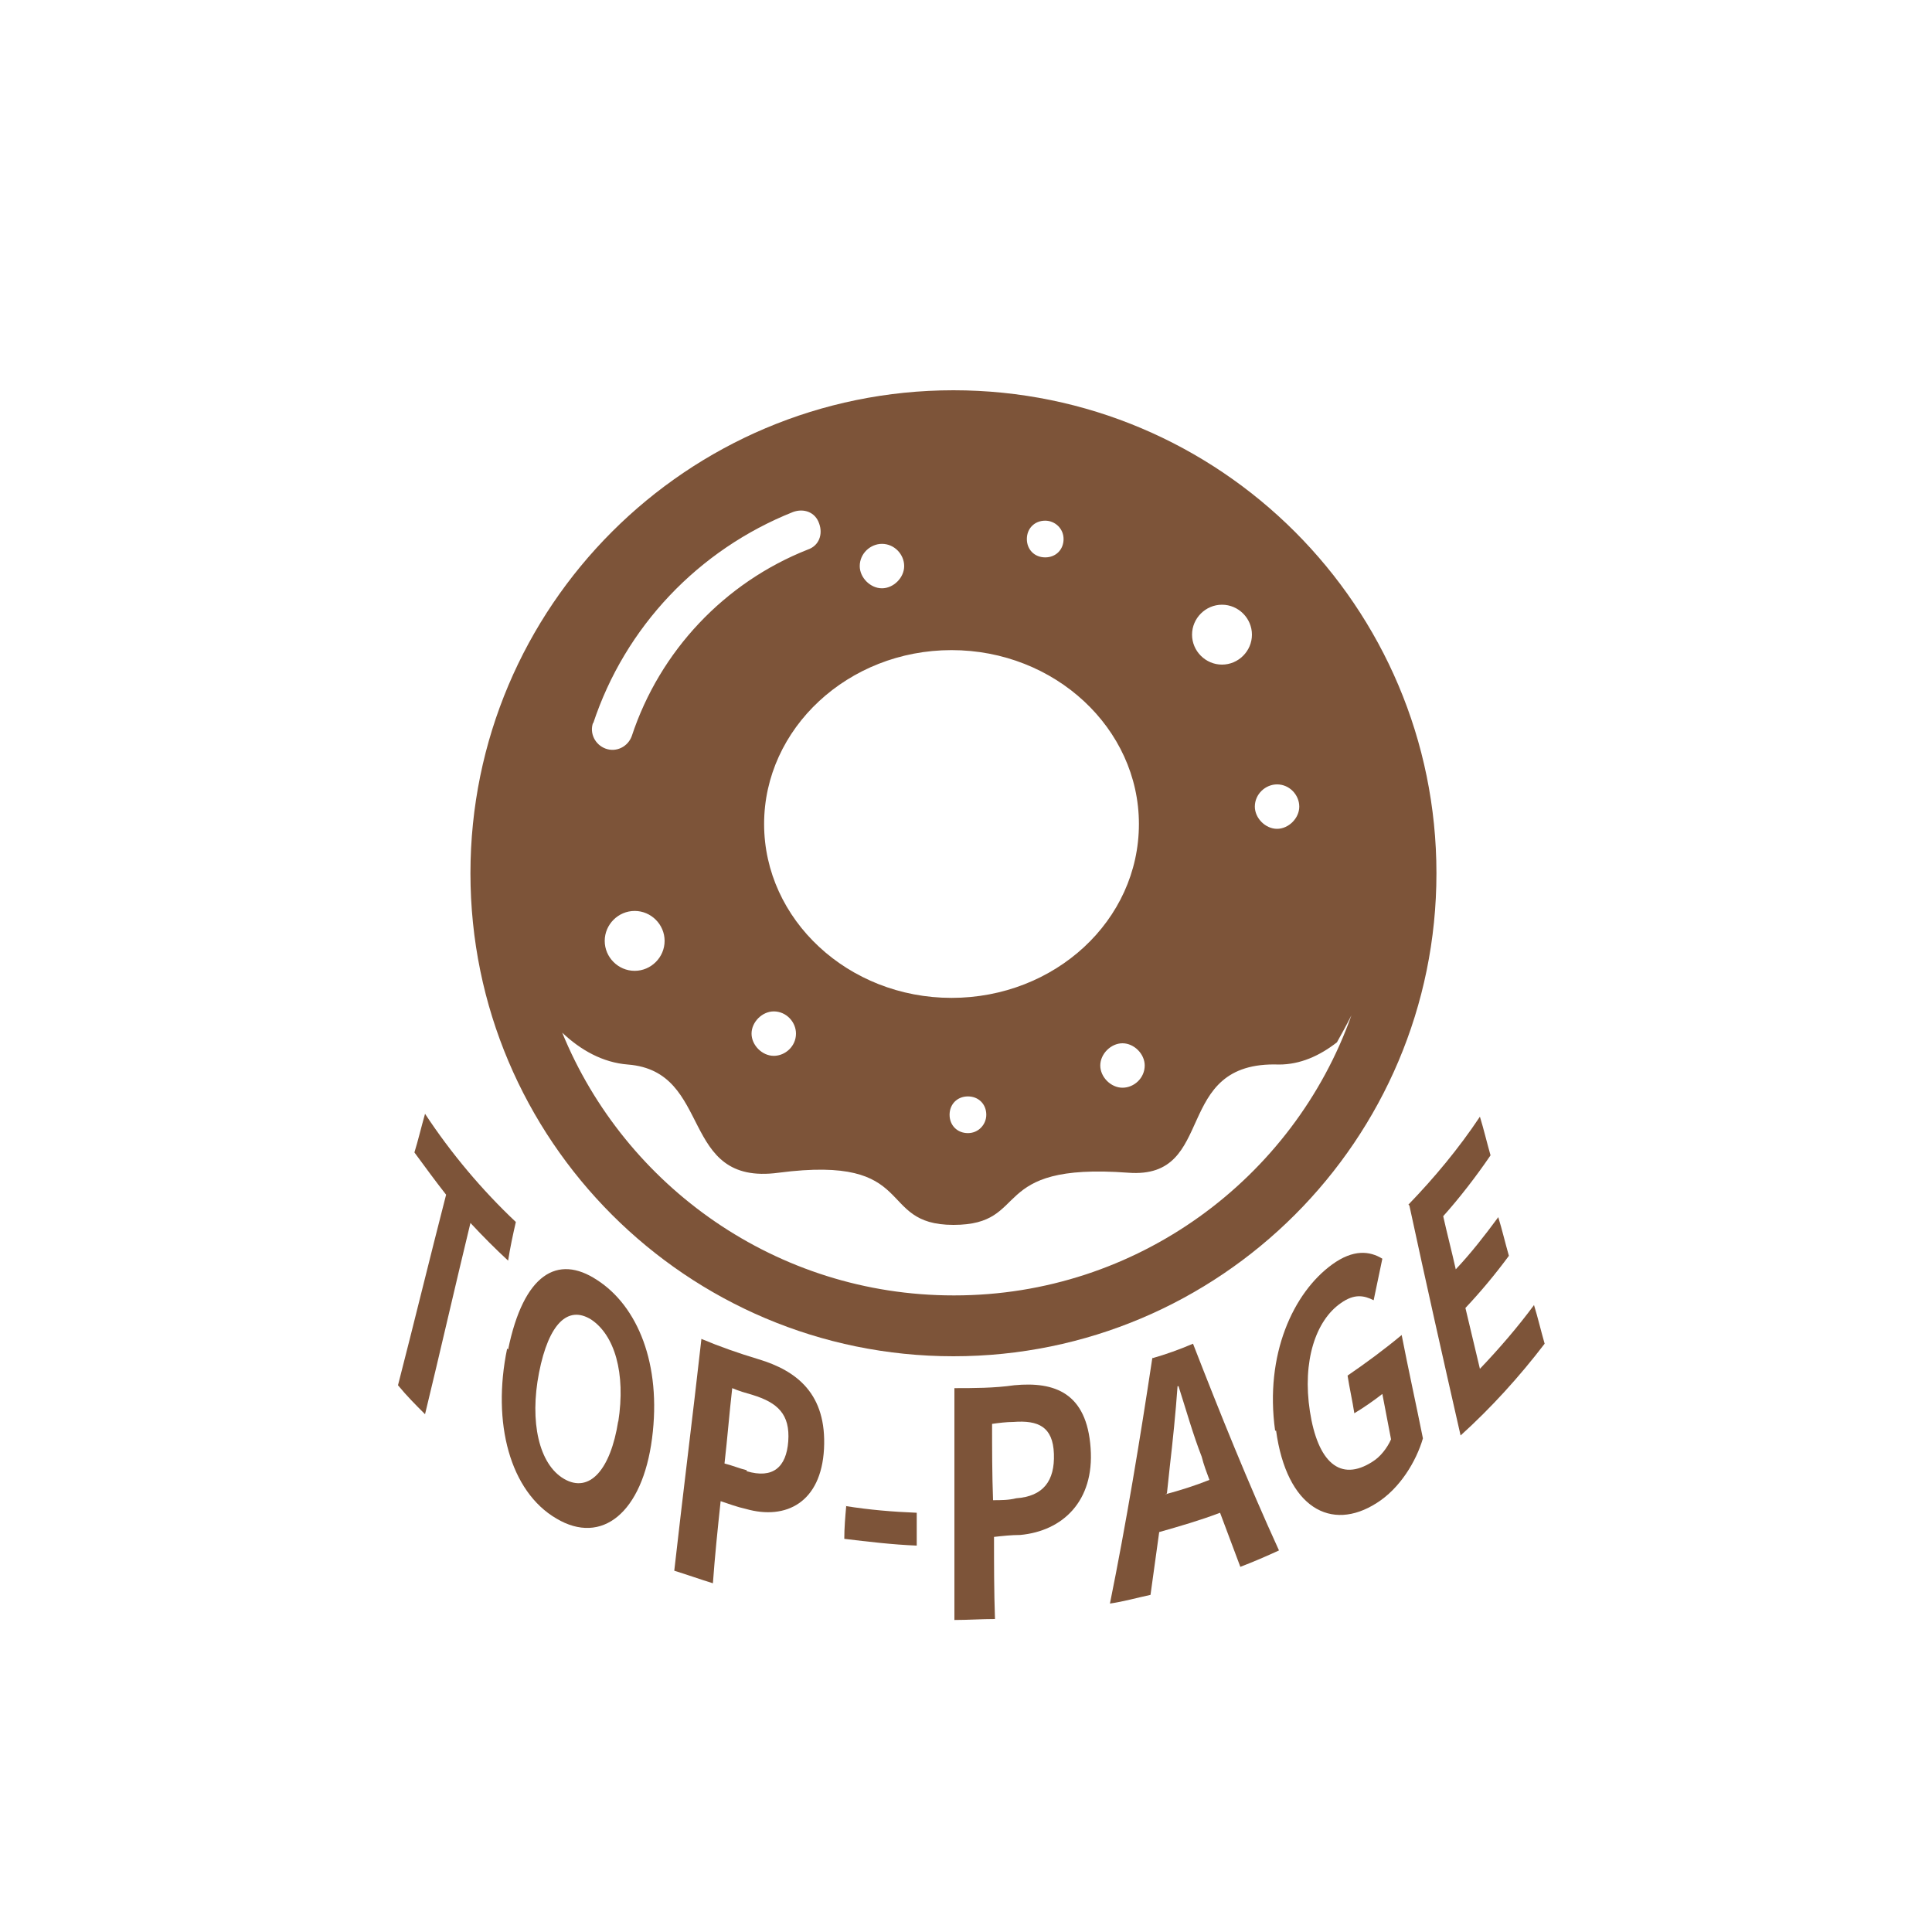
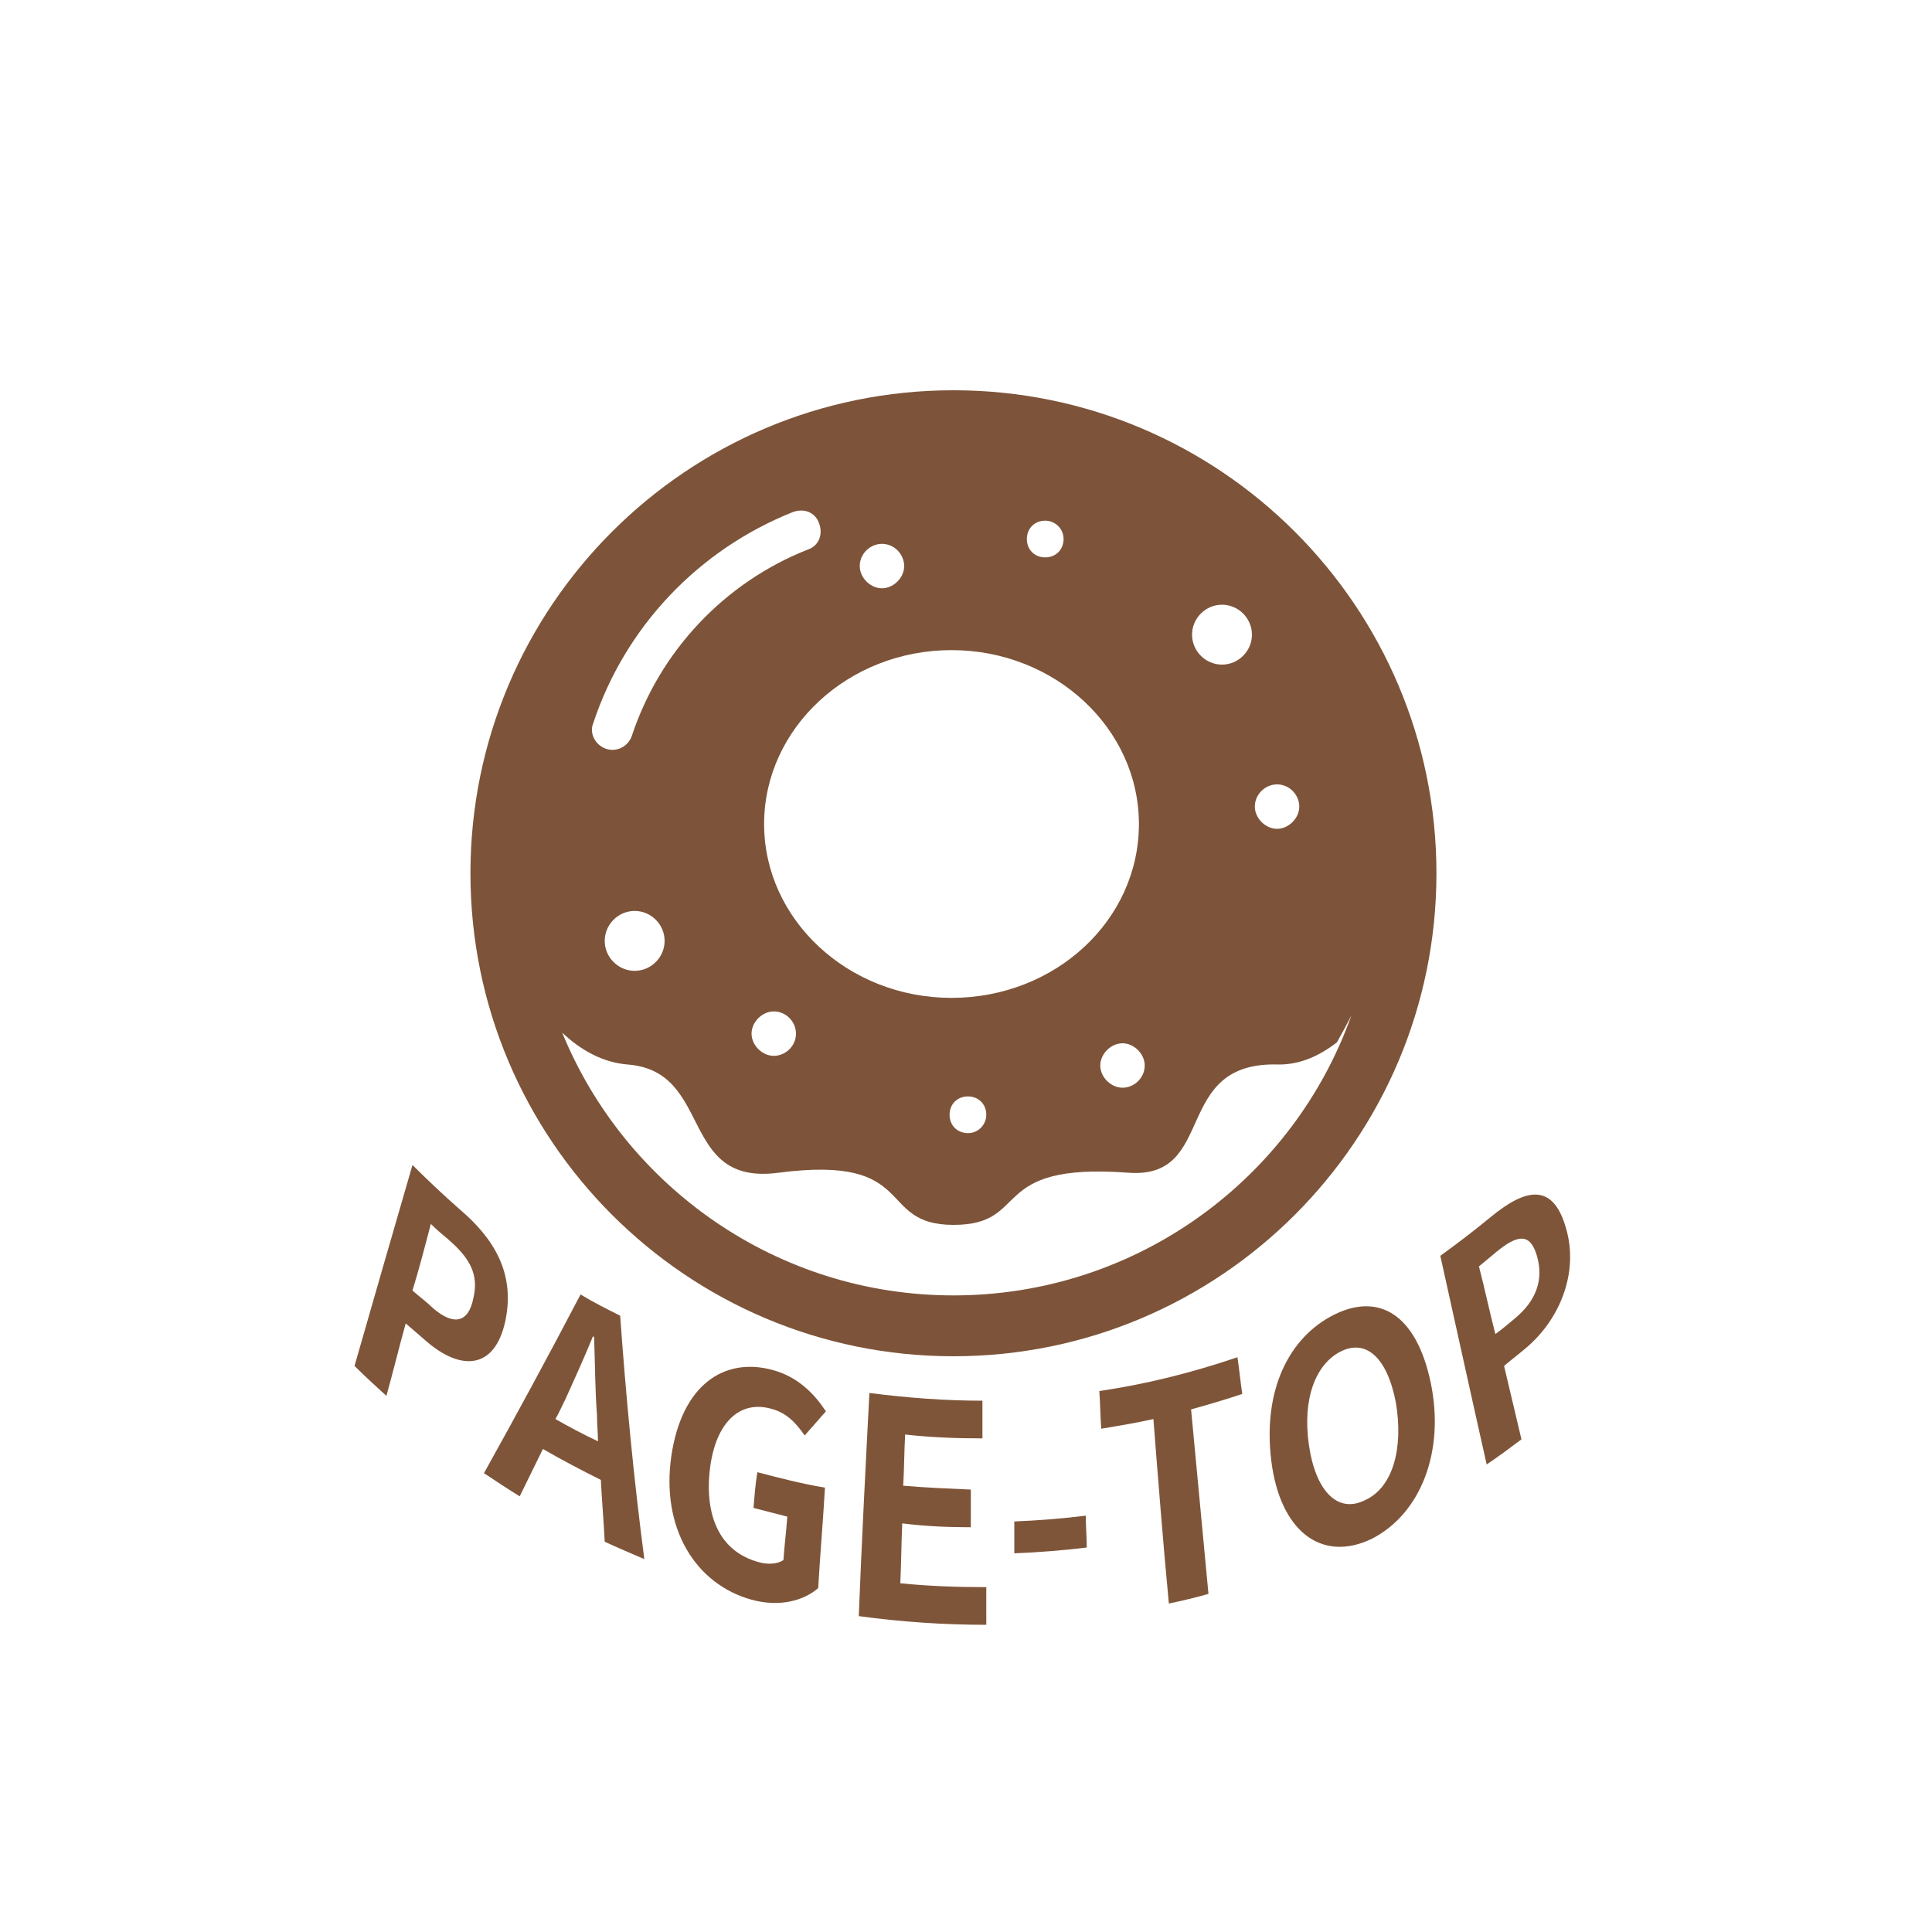
- <svg xmlns="http://www.w3.org/2000/svg" id="_レイヤー_1" data-name="レイヤー 1" version="1.1" viewBox="0 0 200 200">
-   <defs>
-     <style>
-       .cls-1 {
-         fill: #7d5439;
-         stroke-width: 0px;
-       }
-     </style>
-   </defs>
-   <path class="cls-1" d="M98.7,40.4c-27.6,0-50,22.4-50,50,0,27.6,22.4,50,50,50,27.6,0,50-22.4,50-50,0-27.6-22.4-50-50-50ZM132.2,81.2c1.3,0,2.3,1.1,2.3,2.3s-1.1,2.3-2.3,2.3-2.3-1.1-2.3-2.3c0-1.3,1.1-2.3,2.3-2.3ZM126.5,62.6c1.7,0,3.1,1.4,3.1,3.1s-1.4,3.1-3.1,3.1-3.1-1.4-3.1-3.1c0-1.7,1.4-3.1,3.1-3.1ZM108.2,53.9c1,0,1.9.8,1.9,1.9s-.8,1.9-1.9,1.9-1.9-.8-1.9-1.9.8-1.9,1.9-1.9ZM117.9,85.3c0,10-8.7,18-19.4,18s-19.4-8.1-19.4-18,8.7-18,19.4-18c10.7,0,19.4,8.1,19.4,18ZM118.5,110.3c0,1.3-1.1,2.3-2.3,2.3s-2.3-1.1-2.3-2.3,1.1-2.3,2.3-2.3,2.3,1.1,2.3,2.3ZM102.1,115.4c0,1-.8,1.9-1.9,1.9s-1.9-.8-1.9-1.9.8-1.9,1.9-1.9,1.9.8,1.9,1.9ZM82.4,107c0,1.3-1.1,2.3-2.3,2.3s-2.3-1.1-2.3-2.3,1.1-2.3,2.3-2.3c1.3,0,2.3,1.1,2.3,2.3ZM91.3,56.3c1.3,0,2.3,1.1,2.3,2.3s-1.1,2.3-2.3,2.3-2.3-1.1-2.3-2.3c0-1.3,1.1-2.3,2.3-2.3ZM61.4,74.9c3.3-10,10.9-18,20.7-21.9,1.1-.4,2.3,0,2.7,1.2.4,1.1,0,2.3-1.2,2.7-8.6,3.4-15.3,10.5-18.2,19.3-.4,1.1-1.6,1.7-2.7,1.3-1.1-.4-1.7-1.6-1.3-2.7ZM68.8,97.4c0,1.7-1.4,3.1-3.1,3.1s-3.1-1.4-3.1-3.1,1.4-3.1,3.1-3.1,3.1,1.4,3.1,3.1ZM98.7,134.1c-18.3,0-34-11.3-40.5-27.2,1.9,1.8,4.2,3.1,6.8,3.3,8.9.7,5.2,12.6,15.6,11.2,14.6-1.9,10,5.4,18.1,5.4s3.4-6.5,18.1-5.4c9.3.7,4.4-11.6,15.6-11.2,2.2,0,4.2-.9,6-2.3.5-.9,1-1.8,1.5-2.8-6,16.9-22.2,29-41.1,29Z" />
-   <text />
+ <svg xmlns="http://www.w3.org/2000/svg" version="1.1" id="_レイヤー_1" x="0px" y="0px" viewBox="0 0 200 200" style="enable-background:new 0 0 200 200;" xml:space="preserve">
+   <style type="text/css">
+ 	.st0{fill:#7D5439;}
+ 	.st1{fill:#7F5539;}
+ </style>
+   <path class="st0" d="M98.7,40.4c-27.6,0-50,22.4-50,50s22.4,50,50,50s50-22.4,50-50S126.3,40.4,98.7,40.4z M132.2,81.2  c1.3,0,2.3,1.1,2.3,2.3s-1.1,2.3-2.3,2.3s-2.3-1.1-2.3-2.3C129.9,82.2,131,81.2,132.2,81.2z M126.5,62.6c1.7,0,3.1,1.4,3.1,3.1  s-1.4,3.1-3.1,3.1s-3.1-1.4-3.1-3.1C123.4,64,124.8,62.6,126.5,62.6z M108.2,53.9c1,0,1.9,0.8,1.9,1.9s-0.8,1.9-1.9,1.9  s-1.9-0.8-1.9-1.9S107.1,53.9,108.2,53.9z M117.9,85.3c0,10-8.7,18-19.4,18s-19.4-8.1-19.4-18s8.7-18,19.4-18S117.9,75.4,117.9,85.3  z M118.5,110.3c0,1.3-1.1,2.3-2.3,2.3s-2.3-1.1-2.3-2.3s1.1-2.3,2.3-2.3S118.5,109.1,118.5,110.3z M102.1,115.4c0,1-0.8,1.9-1.9,1.9  s-1.9-0.8-1.9-1.9s0.8-1.9,1.9-1.9S102.1,114.3,102.1,115.4z M82.4,107c0,1.3-1.1,2.3-2.3,2.3s-2.3-1.1-2.3-2.3s1.1-2.3,2.3-2.3  C81.4,104.7,82.4,105.8,82.4,107z M91.3,56.3c1.3,0,2.3,1.1,2.3,2.3s-1.1,2.3-2.3,2.3S89,59.8,89,58.6C89,57.3,90.1,56.3,91.3,56.3z   M61.4,74.9c3.3-10,10.9-18,20.7-21.9c1.1-0.4,2.3,0,2.7,1.2c0.4,1.1,0,2.3-1.2,2.7C75,60.3,68.3,67.4,65.4,76.2  c-0.4,1.1-1.6,1.7-2.7,1.3C61.6,77.1,61,75.9,61.4,74.9L61.4,74.9z M68.8,97.4c0,1.7-1.4,3.1-3.1,3.1s-3.1-1.4-3.1-3.1  s1.4-3.1,3.1-3.1S68.8,95.7,68.8,97.4z M98.7,134.1c-18.3,0-34-11.3-40.5-27.2c1.9,1.8,4.2,3.1,6.8,3.3c8.9,0.7,5.2,12.6,15.6,11.2  c14.6-1.9,10,5.4,18.1,5.4s3.4-6.5,18.1-5.4c9.3,0.7,4.4-11.6,15.6-11.2c2.2,0,4.2-0.9,6-2.3c0.5-0.9,1-1.8,1.5-2.8  C133.9,122,117.7,134.1,98.7,134.1L98.7,134.1z" />
  <g>
-     <path class="cls-1" d="M46.2,123.7c-1.1-1.4-2.2-2.9-3.3-4.4.4-1.3.7-2.6,1.1-4,2.7,4.1,5.9,7.9,9.4,11.2-.3,1.3-.6,2.7-.8,4-1.3-1.2-2.6-2.5-3.9-3.9-1.6,6.6-3.1,13.2-4.7,19.8-1-1-1.9-1.9-2.8-3,1.7-6.6,3.3-13.2,5-19.8Z" />
-     <path class="cls-1" d="M52.6,139.7c1.6-7.8,5.1-9.9,9.2-7.2,4.2,2.7,6.7,8.7,5.7,16.4-1,7.7-5.2,11.1-9.9,8.3-4.8-2.8-6.7-9.9-5.1-17.6ZM64,147.2c.8-5.1-.4-9-2.8-10.6-2.4-1.5-4.4.4-5.4,5.5-1,5.1,0,9.5,2.6,11,2.6,1.5,4.8-.9,5.6-6Z" />
-     <path class="cls-1" d="M72.6,138.6c1.9.8,3.9,1.5,5.9,2.1,4,1.2,7.1,3.6,6.8,9.3-.3,5.5-3.9,7.4-8.1,6.2-.9-.2-1.7-.5-2.6-.8-.3,2.8-.6,5.7-.8,8.5-1.3-.4-2.7-.9-4-1.3.9-8,1.9-15.9,2.8-23.9ZM77.3,152.3c2.7.8,4.1-.4,4.3-3.1.2-2.8-1.1-4-3.7-4.8-.7-.2-1.4-.4-2.1-.7-.3,2.6-.5,5.2-.8,7.8.8.2,1.5.5,2.3.7Z" />
-     <path class="cls-1" d="M87.5,155.9c2.5.4,4.9.6,7.4.7,0,1.1,0,2.3,0,3.4-2.5-.1-5-.4-7.5-.7,0-1.1.1-2.3.2-3.4Z" />
-     <path class="cls-1" d="M98.7,143.7c2.1,0,4.2,0,6.3-.3,4.2-.4,7.5.8,7.9,6.5.4,5.5-2.9,8.6-7.3,9-.9,0-1.8.1-2.7.2,0,2.8,0,5.7.1,8.5-1.4,0-2.8.1-4.2.1,0-8,0-16,0-24ZM105.2,155.1c2.8-.2,4-1.8,3.9-4.6-.1-2.8-1.6-3.5-4.2-3.3-.7,0-1.5.1-2.2.2,0,2.6,0,5.2.1,7.9.8,0,1.6,0,2.4-.2Z" />
-     <path class="cls-1" d="M119.3,140.6c1.4-.4,2.8-.9,4.2-1.5,2.8,7.2,5.7,14.4,8.9,21.4-1.3.6-2.7,1.2-4,1.7-.7-1.9-1.4-3.7-2.1-5.6-2.1.8-4.2,1.4-6.3,2-.3,2.2-.6,4.3-.9,6.5-1.4.3-2.8.7-4.2.9,1.7-8.4,3.1-16.9,4.4-25.5ZM120.6,154.7c1.5-.4,3.1-.9,4.6-1.5-.3-.8-.6-1.6-.8-2.4-.9-2.3-1.6-4.8-2.4-7.3,0,0,0,0-.1,0-.2,2.8-.5,5.7-.8,8.3-.1.9-.2,1.9-.3,2.8Z" />
-     <path class="cls-1" d="M132,148.1c-1.1-7.9,1.9-14.3,5.9-17.2,2.2-1.6,3.9-1.4,5.2-.6-.3,1.4-.6,2.9-.9,4.3-1-.5-2-.7-3.4.3-2.6,1.8-4,6-3.2,11.2.8,5.2,3.1,7.4,6.5,5.2.8-.5,1.5-1.4,1.9-2.3-.3-1.6-.6-3.1-.9-4.7-.9.7-1.9,1.4-2.9,2-.2-1.3-.5-2.6-.7-3.9,1.9-1.3,3.8-2.7,5.6-4.2.7,3.6,1.5,7.2,2.2,10.7-.7,2.4-2.4,5.2-4.8,6.7-4.7,3-9.3.5-10.4-7.5Z" />
-     <path class="cls-1" d="M145.8,124.7c2.7-2.8,5.2-5.8,7.4-9.1.4,1.3.7,2.6,1.1,4-1.5,2.2-3.2,4.4-4.9,6.3.4,1.8.9,3.7,1.3,5.5,1.6-1.7,3-3.5,4.4-5.4.4,1.3.7,2.6,1.1,4-1.4,1.9-2.9,3.7-4.5,5.4.5,2.1,1,4.2,1.5,6.3,2-2.1,3.9-4.3,5.6-6.6.4,1.3.7,2.6,1.1,4-2.6,3.4-5.5,6.6-8.7,9.5-1.8-7.9-3.6-15.9-5.3-23.8Z" />
+     <g>
+       <path class="st1" d="M42.7,120.6c1.6,1.6,3.2,3.1,4.9,4.6c3.4,2.9,5.8,6.5,4.7,11.6c-1.1,5-4.6,5.1-8.1,2.1    c-0.7-0.6-1.5-1.3-2.2-1.9c-0.7,2.5-1.3,5-2,7.5c-1.1-1-2.2-2-3.3-3.1C38.7,134.4,40.7,127.5,42.7,120.6z M44.8,135.4    c2.2,1.9,3.7,1.5,4.2-1c0.6-2.5-0.4-4.2-2.6-6.1c-0.6-0.5-1.2-1-1.8-1.6c-0.6,2.3-1.2,4.6-1.9,6.9    C43.5,134.3,44.2,134.8,44.8,135.4z" />
+       <path class="st1" d="M60.1,134c1.3,0.8,2.7,1.5,4.1,2.2c0.6,8.4,1.4,16.8,2.5,25.2c-1.4-0.6-2.8-1.2-4.1-1.8    c-0.1-2.1-0.3-4.3-0.4-6.4c-2-1-4.1-2.1-6-3.2c-0.8,1.6-1.6,3.3-2.4,4.9c-1.3-0.8-2.5-1.6-3.7-2.4C53.5,146.4,56.8,140.3,60.1,134    z M57.5,146.9c1.4,0.8,2.9,1.6,4.4,2.3c0-0.9-0.1-1.8-0.1-2.7c-0.2-2.6-0.2-5.4-0.3-8.1c0,0-0.1,0-0.1-0.1    c-0.9,2.2-1.9,4.4-2.8,6.4C58.2,145.5,57.9,146.2,57.5,146.9z" />
+       <path class="st1" d="M69.5,150.7c1.1-7.4,5.5-10.2,10.4-8.9c2.7,0.7,4.4,2.5,5.6,4.3c-0.7,0.8-1.5,1.7-2.2,2.5    c-0.9-1.3-1.9-2.4-3.6-2.8c-3.1-0.8-5.6,1.4-6.2,6.2c-0.6,4.9,1,8.6,5,9.7c1,0.3,2,0.2,2.6-0.2c0.1-1.5,0.3-3,0.4-4.5    c-1.2-0.3-2.3-0.6-3.5-0.9c0.1-1.2,0.2-2.5,0.4-3.7c2.3,0.6,4.6,1.2,7,1.6c-0.2,3.5-0.5,6.9-0.7,10.4c-1.5,1.3-4,2-6.9,1.2    C72,164,68.4,158.2,69.5,150.7z" />
+       <path class="st1" d="M90,144.2c3.9,0.5,7.8,0.8,11.7,0.8c0,1.3,0,2.6,0,3.9c-2.7,0-5.4-0.1-8-0.4c-0.1,1.8-0.1,3.6-0.2,5.3    c2.3,0.2,4.7,0.3,7,0.4c0,1.3,0,2.6,0,3.9c-2.4,0-4.7-0.1-7.1-0.4c-0.1,2.1-0.1,4.1-0.2,6.2c3,0.3,5.9,0.4,8.9,0.4    c0,1.3,0,2.6,0,3.9c-4.4,0-8.8-0.3-13.2-0.9C89.2,159.6,89.6,151.9,90,144.2z" />
+       <path class="st1" d="M105,157.5c2.5-0.1,5-0.3,7.4-0.6c0,1.1,0.1,2.2,0.1,3.3c-2.5,0.3-5,0.5-7.5,0.6    C105,159.7,105,158.6,105,157.5z" />
+       <path class="st1" d="M119.4,146.9c-1.8,0.4-3.6,0.7-5.4,1c-0.1-1.3-0.1-2.6-0.2-3.9c4.8-0.7,9.6-1.9,14.3-3.5    c0.2,1.3,0.3,2.5,0.5,3.8c-1.8,0.6-3.5,1.1-5.3,1.6c0.6,6.4,1.2,12.7,1.8,19.1c-1.4,0.4-2.7,0.7-4.1,1    C120.4,159.7,119.9,153.3,119.4,146.9z" />
+       <path class="st1" d="M131.6,151.2c-0.9-7.4,1.9-12.8,6.5-15.1c4.6-2.3,8.5-0.1,10,7c1.5,7.1-1,13.6-6.1,16.2    C136.8,161.8,132.5,158.5,131.6,151.2z M144.5,145.2c-0.9-4.7-3.1-6.6-5.7-5.3c-2.6,1.3-4,4.9-3.3,9.7c0.7,4.8,3,7.1,5.8,5.7    C144.2,154,145.3,149.9,144.5,145.2z" />
+       <path class="st1" d="M149.1,130c1.8-1.3,3.5-2.6,5.2-4c3.4-2.8,6.4-3.8,7.8,1.1c1.4,4.7-0.7,9.6-4.2,12.5    c-0.7,0.6-1.5,1.2-2.2,1.8c0.6,2.5,1.2,5.1,1.8,7.6c-1.2,0.9-2.4,1.8-3.6,2.6C152.3,144.5,150.7,137.2,149.1,130z M156.8,136.5    c2.3-1.9,3-4.1,2.3-6.5c-0.7-2.4-2-2.2-4.2-0.4c-0.6,0.5-1.2,1-1.8,1.5c0.6,2.3,1.1,4.7,1.7,7C155.5,137.6,156.2,137,156.8,136.5z    " />
+     </g>
  </g>
</svg>
